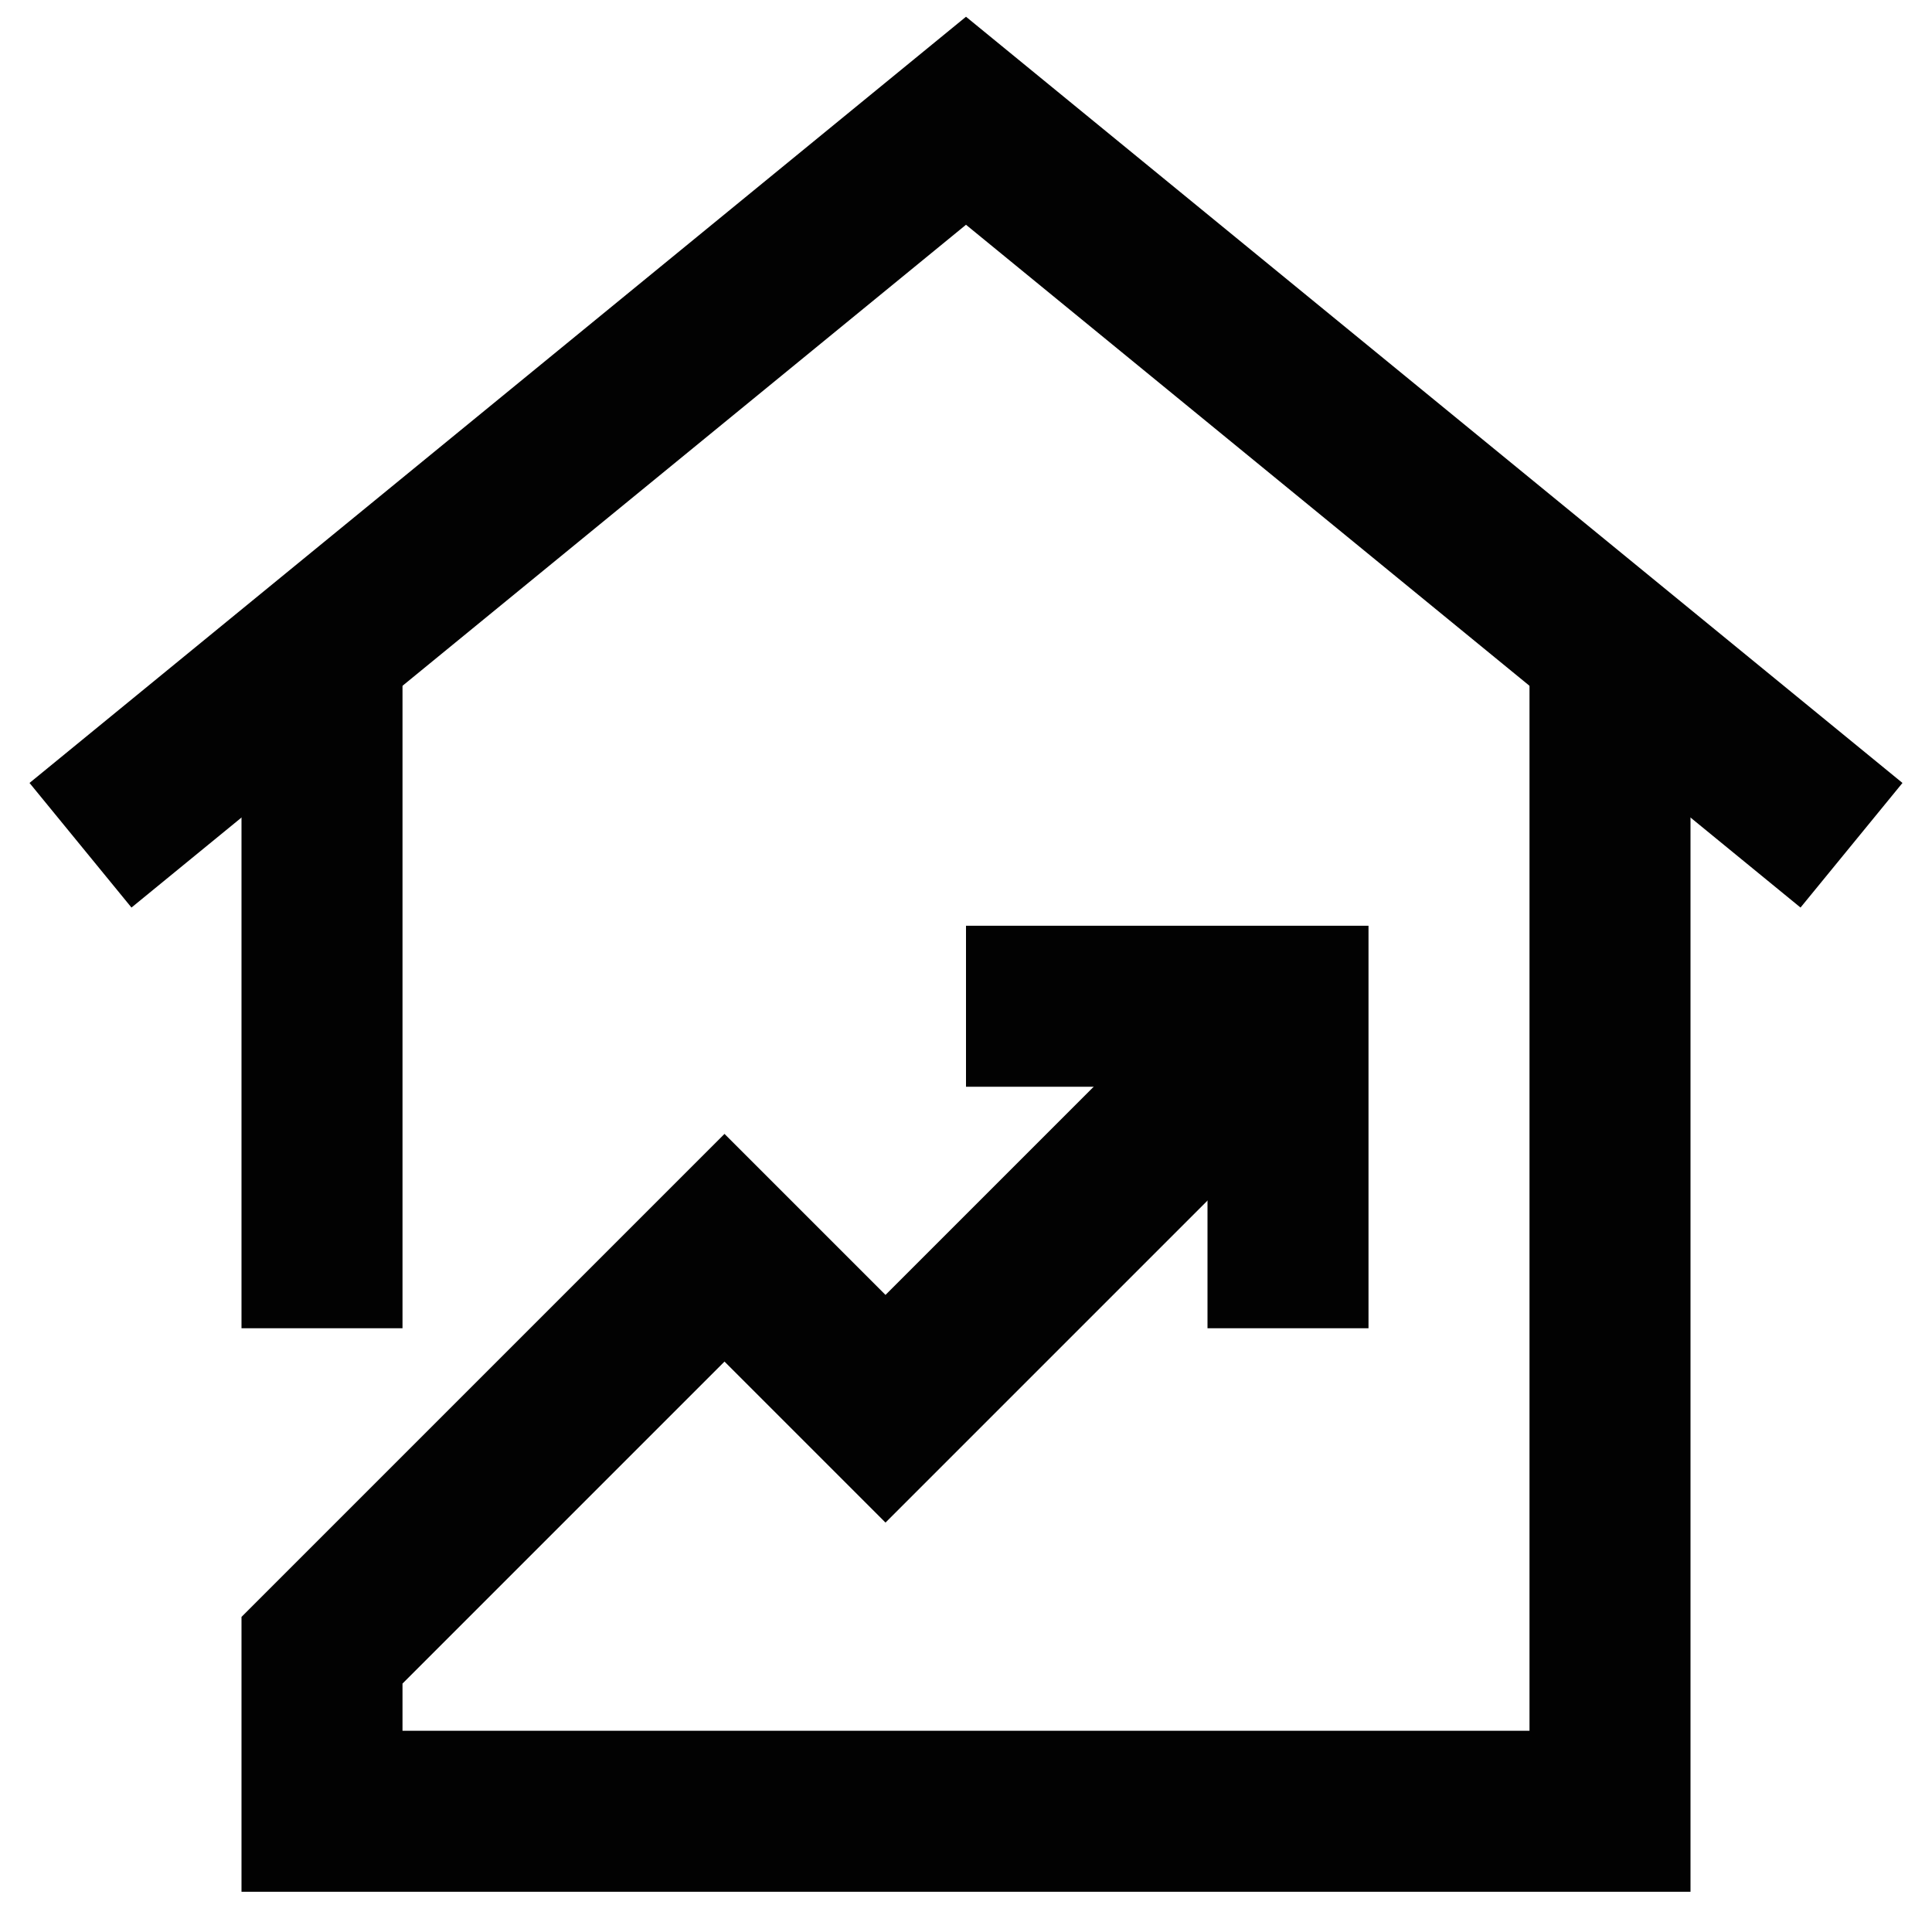
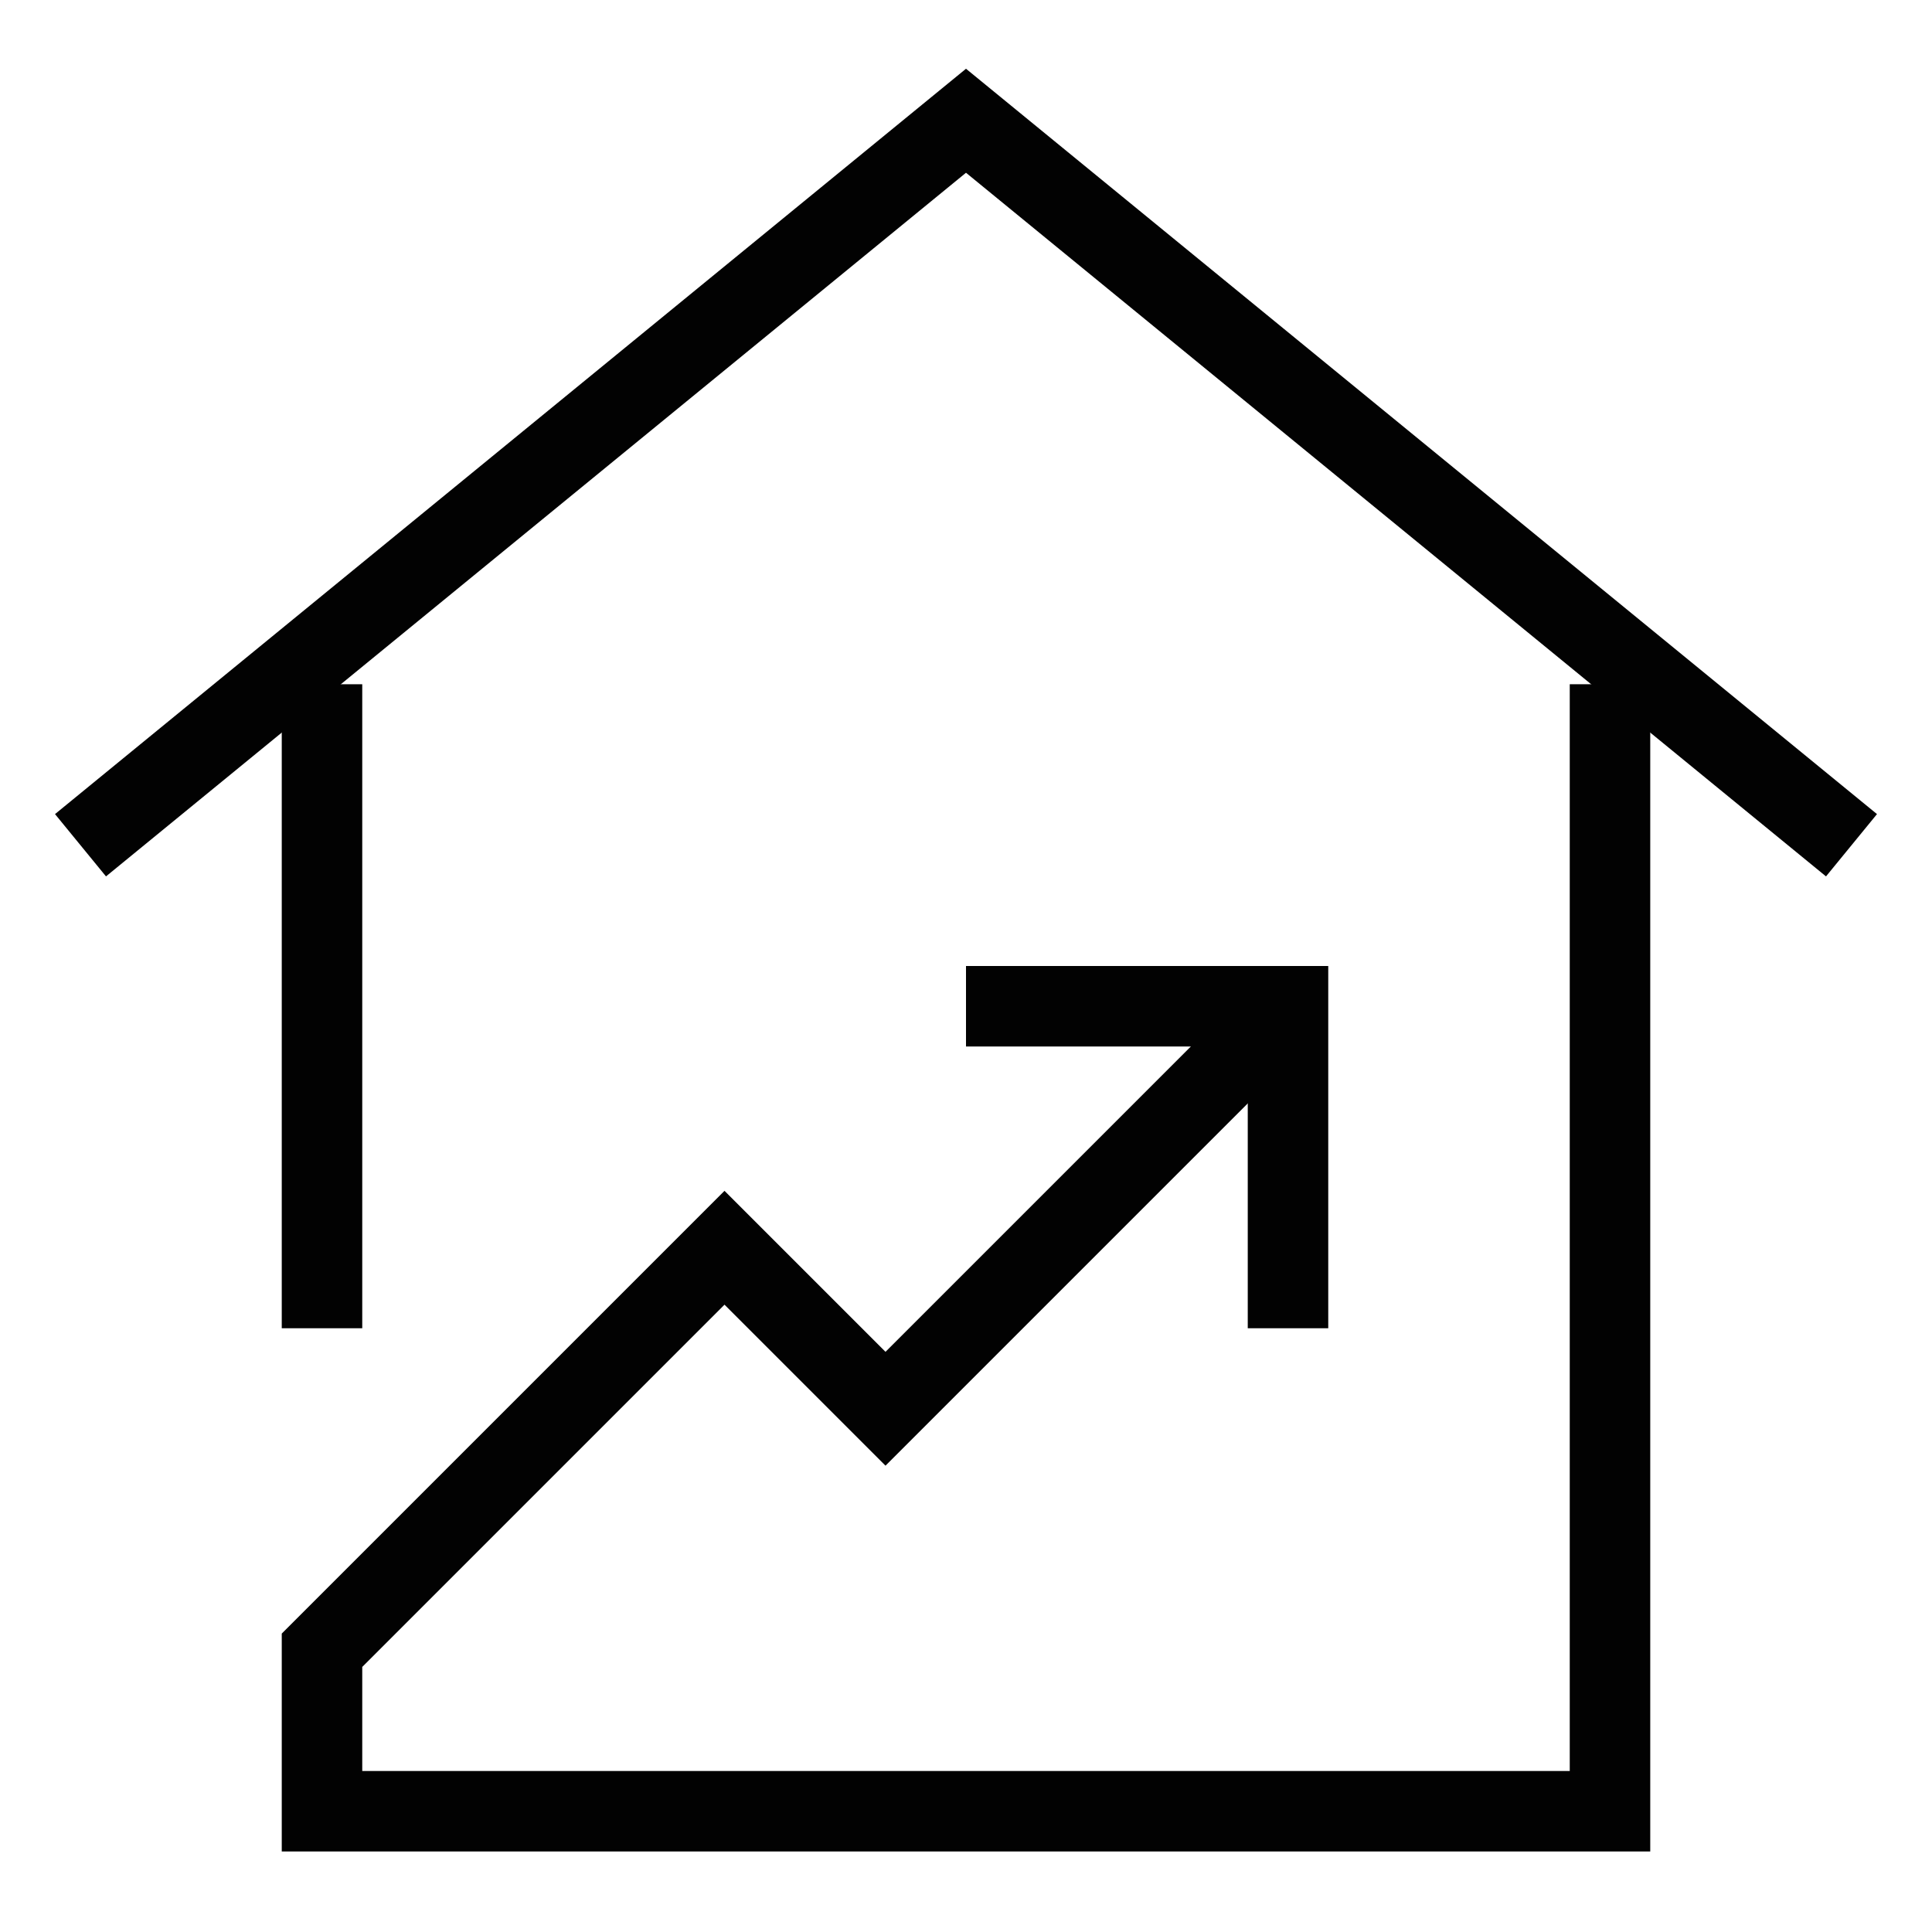
<svg xmlns="http://www.w3.org/2000/svg" width="128" height="128" viewBox="0 0 24 24" id="Layer_1" data-name="Layer 1">
  <defs>
-     <style>.cls-1{fill:none;stroke:#020202;stroke-miterlimit:10;stroke-width:2px;}</style>
+     <style>.cls-1{fill:none;stroke:#020202;stroke-miterlimit:10;strokeWidth:2px;}</style>
  </defs>
  <polyline class="cls-1" points="23 10.5 12 1.5 1 10.5" />
  <polyline class="cls-1" points="20 8.5 20 22.5 4 22.5 4 20.5 9 15.5 11 17.5 16 12.5" />
  <polyline class="cls-1" points="12 12.5 16 12.5 16 16.5" />
  <line class="cls-1" x1="4" y1="8.5" x2="4" y2="16.5" />
</svg>
